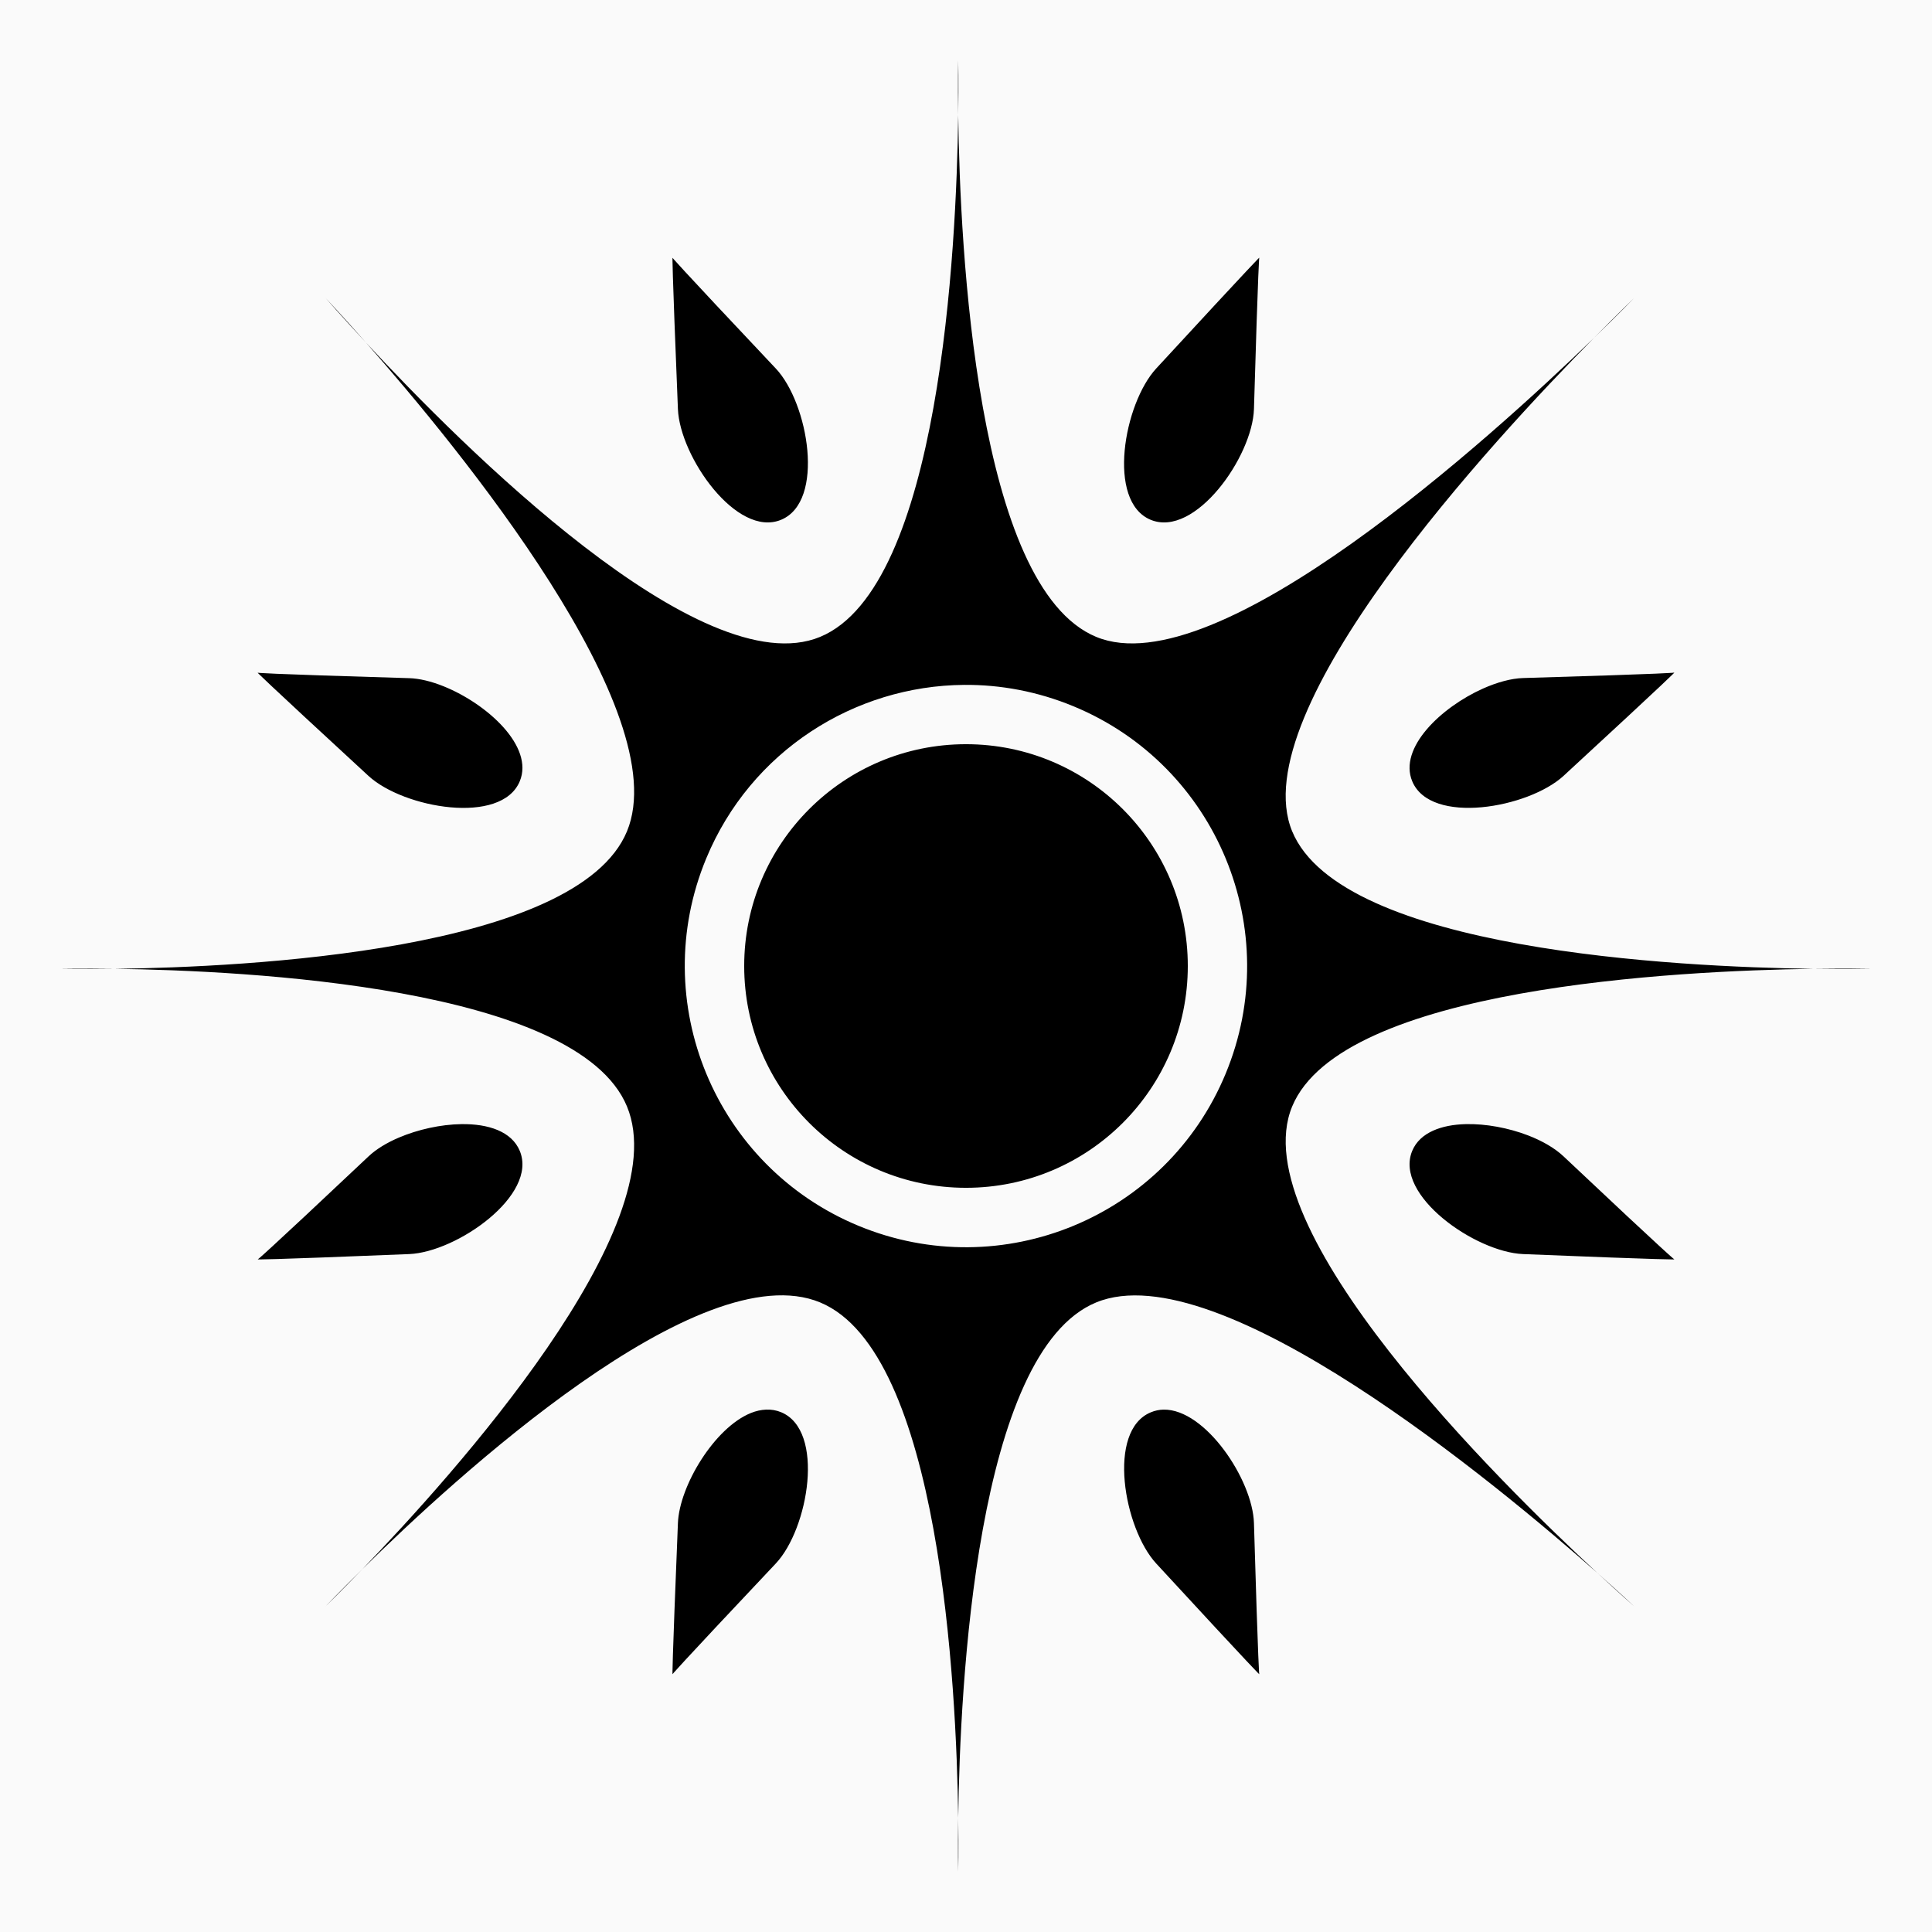
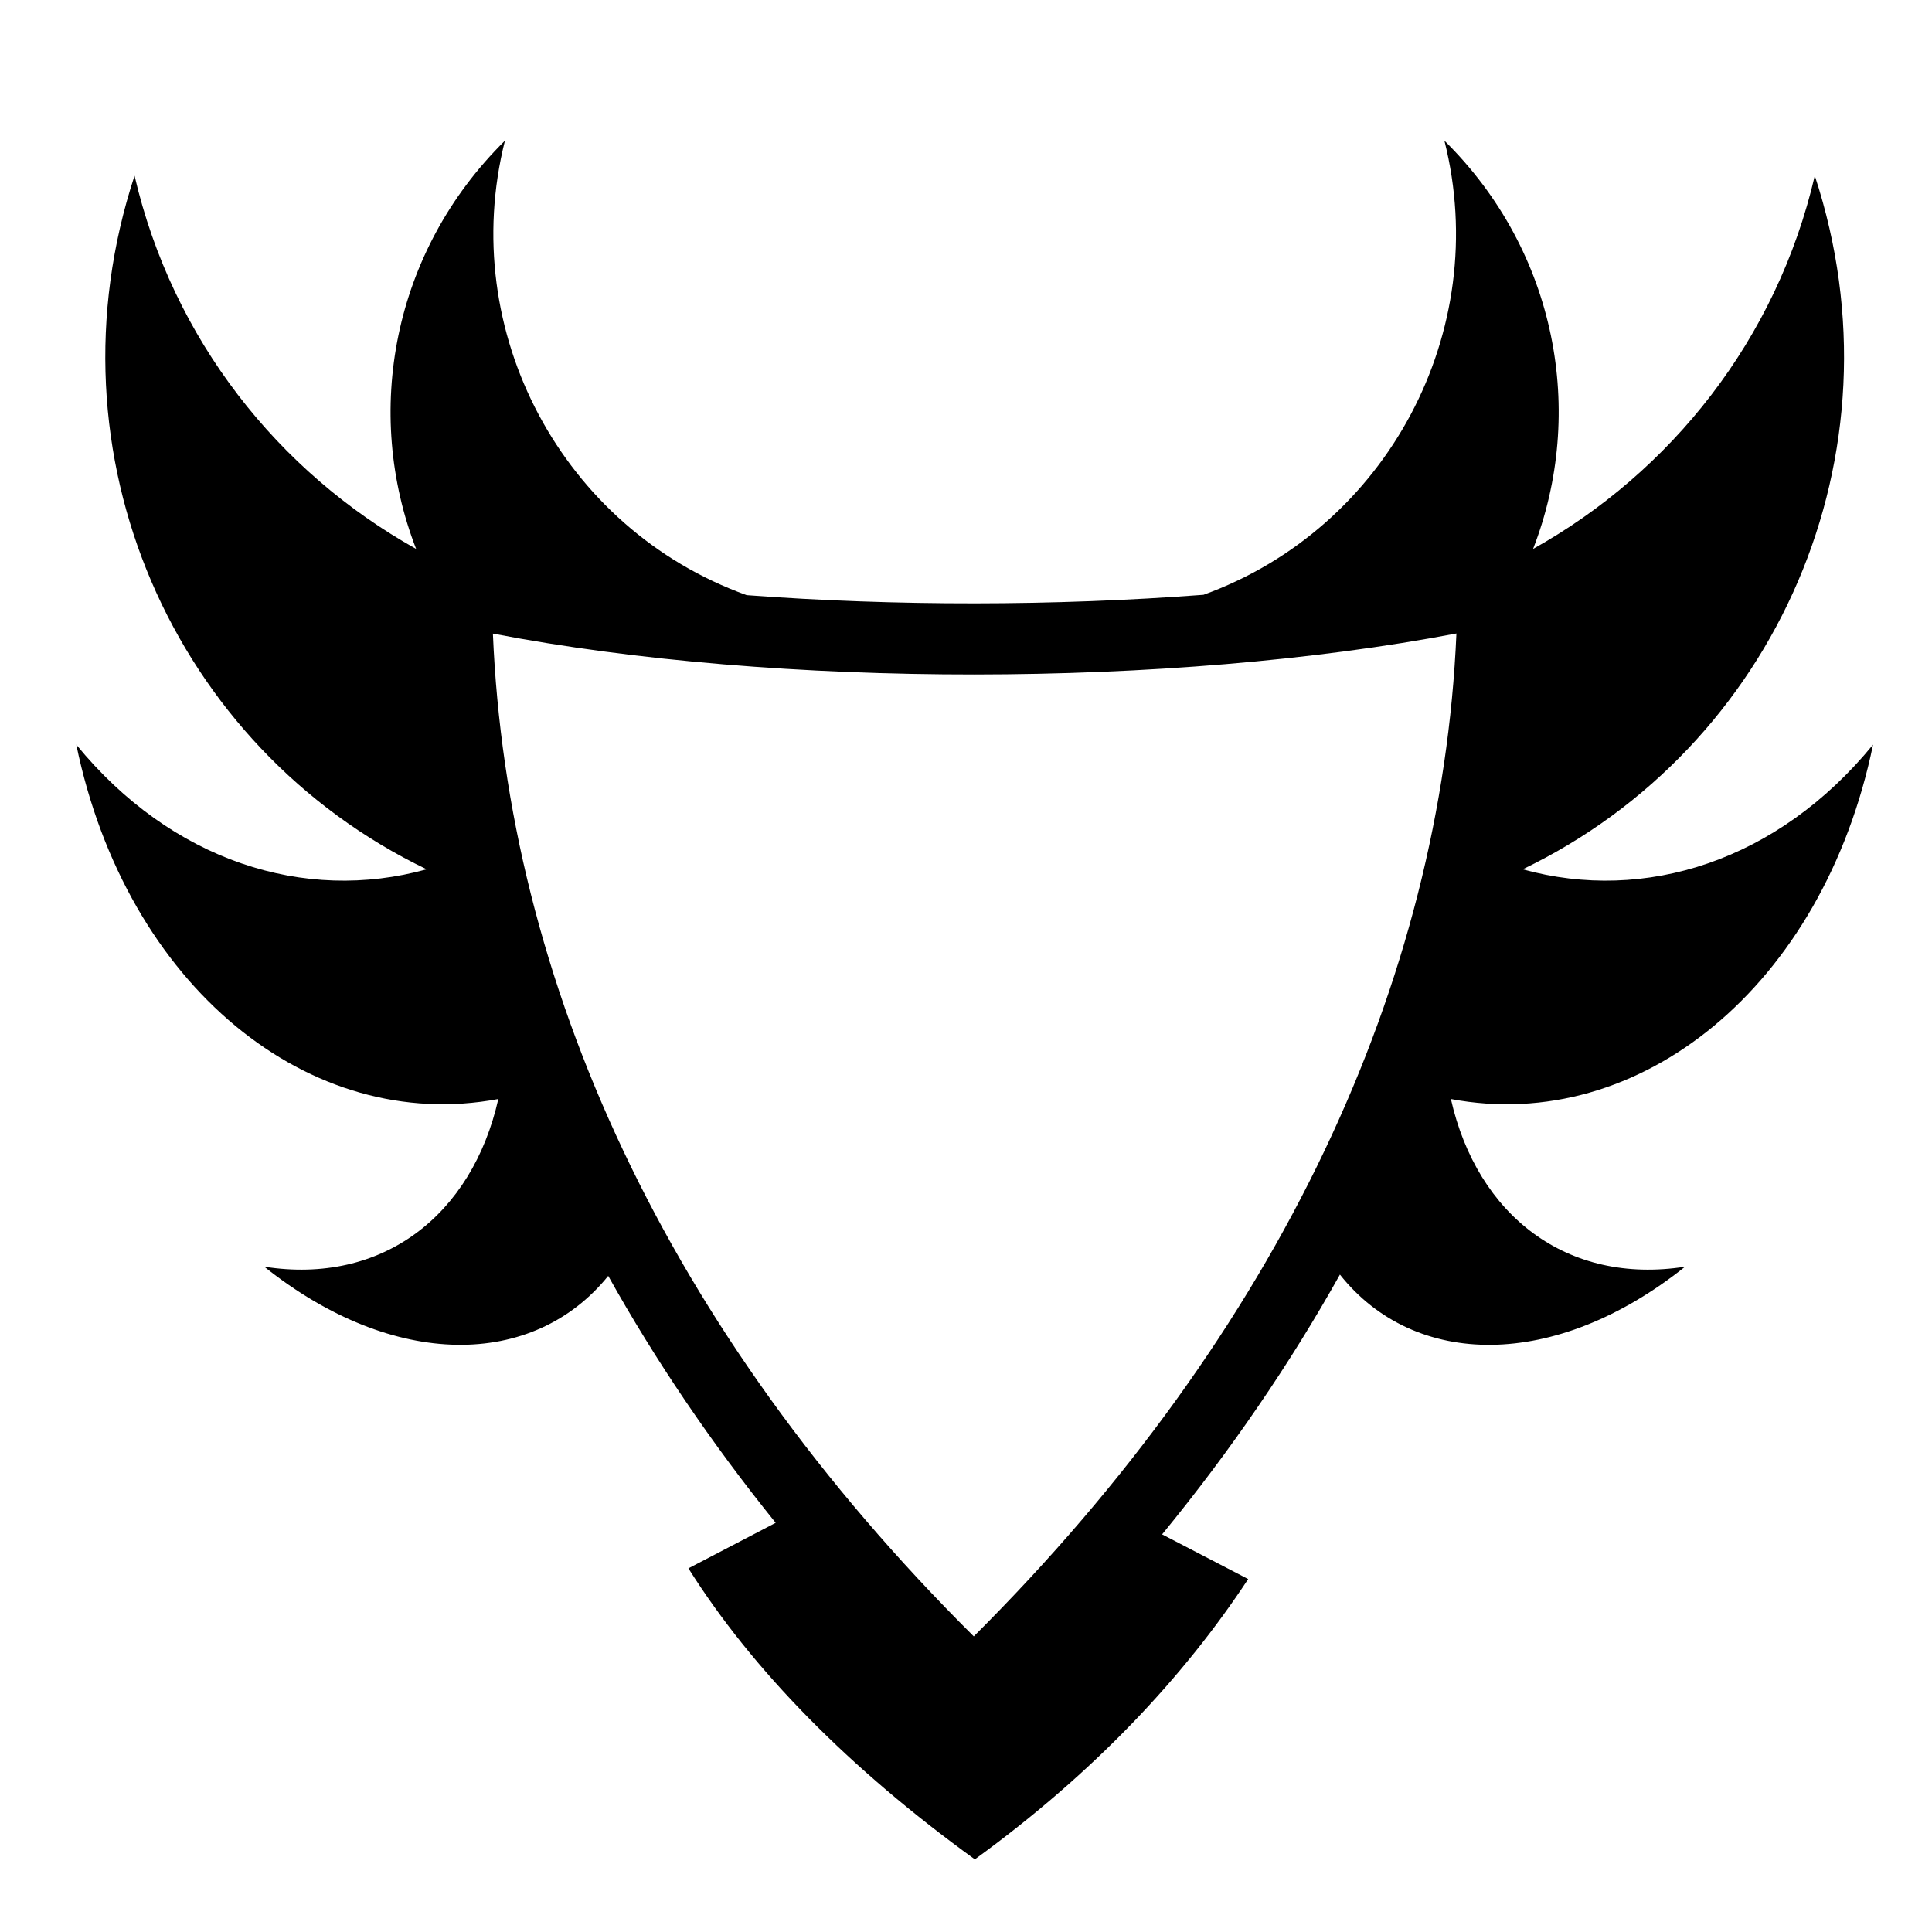
- <svg xmlns="http://www.w3.org/2000/svg" viewBox="0 0 512 512" style="height: 512px; width: 512px;">
-   <path d="M0 0h512v512H0z" fill="#000000" fill-opacity="0.02" />
-   <g class="" transform="translate(0,0)" style="">
-     <path d="M253.938 16s-.116 5.61 0 14.47c.116-8.86 0-14.47 0-14.47zm0 14.47c-.465 35.427-4.82 125.15-36.594 138.31-31.437 13.024-95.04-50.706-120.28-77.905 24.6 27.913 82.115 97.995 69.092 129.438-13.138 31.722-100.9 35.99-135.78 36.437 34.88.446 122.638 4.747 135.78 36.47 13.2 31.863-46.11 97.757-70.125 122.624 24.537-24.197 89.464-83.88 121.314-70.688 31.777 13.162 36.13 101.667 36.594 136.594.453-34.932 4.746-123.502 36.562-136.594 32.305-13.293 106.245 48.2 132.844 71.72-26.05-24.104-94.274-91.384-80.906-123.657 13.058-31.53 101.93-35.98 138.125-36.47-36.192-.488-125.06-4.9-138.125-36.438-13.227-31.924 53.26-103.695 79.937-130.718-27.322 26.44-99.95 92.406-131.875 79.187-31.777-13.156-36.1-102.882-36.563-138.31zm168.437 59.124c6.673-6.457 10.72-10.656 10.72-10.656s-4.193 4.044-10.72 10.656zm58.188 167.156c9.406.127 15.437 0 15.437 0s-6.03-.128-15.438 0zm-57.22 160.125c6.012 5.562 9.75 8.844 9.75 8.844s-3.61-3.417-9.75-8.845zM253.938 481.75c-.113 8.723 0 14.25 0 14.25s.116-5.518 0-14.25zM96.03 415.844c-6.063 5.98-9.78 9.875-9.78 9.875s3.86-3.744 9.78-9.876zM30.376 256.75c-8.796-.113-14.375 0-14.375 0s5.58.113 14.375 0zM97.063 90.875c-6.478-7.35-10.813-11.938-10.813-11.938s4.162 4.772 10.813 11.938zM333.719 68.28s-.176-.063-27.314 29.376c-8.554 9.28-13.223 35.225-1.47 40.094 11.756 4.868 27.006-16.758 27.377-29.375 1.173-40.035 1.406-40.094 1.406-40.094zm-155.5.032s-.196.077 1.436 40.094c.515 12.61 15.59 34.212 27.344 29.344 11.754-4.87 7.253-30.91-1.406-40.094-27.48-29.137-27.375-29.344-27.375-29.344zm265.5 109.938s-.032.263-40.064 1.438c-3.154.09-6.9 1.12-10.625 2.78-11.17 4.987-22.43 15.748-18.78 24.563 4.87 11.755 30.844 7.117 40.125-1.436 29.445-27.14 29.344-27.344 29.344-27.344zm-375.44.03s-.075.206 29.376 27.345c9.28 8.553 35.226 13.16 40.094 1.406 3.804-9.182-8.583-20.478-20.188-25.155-3.248-1.31-6.396-2.075-9.156-2.156-40.033-1.173-40.125-1.44-40.125-1.44zm187.22 3.22c9.68-.074 19.532 1.752 29.03 5.688 38 15.74 56.024 59.345 40.283 97.343-15.74 38-59.315 56.056-97.313 40.314-37.998-15.74-56.086-59.346-40.344-97.344 11.806-28.5 39.307-45.78 68.344-46zm.5 15.72c-32.468 0-58.78 26.314-58.78 58.78 0 32.467 26.314 58.78 58.78 58.78 32.467 0 58.78-26.314 58.78-58.78 0-32.468-26.314-58.78-58.78-58.78zM122.312 297.905c-5.516.075-11.556 1.42-16.593 3.563-3.225 1.37-6.024 3.073-8.032 4.967C68.55 333.918 68.31 333.75 68.31 333.75s.113.224 40.126-1.406c12.61-.515 34.18-15.59 29.312-27.344-2.14-5.165-8.345-7.19-15.438-7.094zm266.125 0c-3.208.077-6.177.622-8.625 1.72-2.554 1.144-4.535 2.895-5.562 5.374-4.868 11.754 16.764 26.83 29.375 27.344 40.01 1.63 40.094 1.406 40.094 1.406s-.237.166-29.376-27.313c-2.295-2.164-5.63-4.104-9.438-5.562-5.133-1.965-11.12-3.097-16.47-2.97zM203.03 373.562c-1.343.054-2.71.358-4.06.907-9.645 3.92-18.913 19.3-19.314 29.155-1.63 40.01-1.437 40.063-1.437 40.063s-.11-.205 27.374-29.344c8.66-9.183 13.16-35.226 1.406-40.094-1.286-.533-2.625-.74-3.97-.688zm105.314 0c-1.148.02-2.273.263-3.375.72-11.755 4.868-7.118 30.78 1.436 40.062 27.14 29.445 27.313 29.344 27.313 29.344s-.235-.034-1.408-40.063c-.335-11.434-12.873-30.26-23.968-30.063z" fill="currentColor" fill-opacity="1" />
-   </g>
+ <svg xmlns="http://www.w3.org/2000/svg" viewBox="0 0 512 512">
+   <path fill="currentColor" d="M133.813 37.28C103.96 66.698 96.25 109.353 110.28 145.47c-36.49-20.383-64.53-55.487-74.624-98.907c-24.28 73.892 10.364 151.554 77.406 183.812c-32.378 8.965-67.574-2.14-92.843-33.03c13.227 64.09 61.895 103.305 111.843 93.905c-6.975 30.883-30.75 49.33-62.032 44.438c34.323 27.377 71.306 27 91.157 2.437c12.456 22.323 27.246 44.204 44.375 65.438l-23.125 12.062c16.96 26.955 42.62 53.035 75.907 77.125c31.79-23.093 55.416-48.452 72.437-74.28l-22.81-11.845c18.262-22.29 33.963-45.313 47.124-68.844c19.78 24.912 56.984 25.416 91.47-2.092c-31.284 4.89-55.09-13.554-62.064-44.438c49.96 9.422 98.644-29.8 111.875-93.906c-25.27 30.89-60.465 41.996-92.844 33.03c67.044-32.257 101.688-109.92 77.408-183.81c-10.097 43.428-38.153 78.525-74.657 98.905c14.035-36.12 6.356-78.772-23.5-108.19c12.743 50.553-15.21 102.74-63.842 120.345c-39.307 2.985-81.754 3.038-121.063.094c-48.77-17.527-76.824-69.81-64.063-120.44zm252.156 130.595c-3.963 92.26-46.662 184.737-127.908 265.78c-81.665-81.18-123.585-173.522-127.437-265.75c75.58 14.548 179.816 14.366 255.344-.03z" />
</svg>
